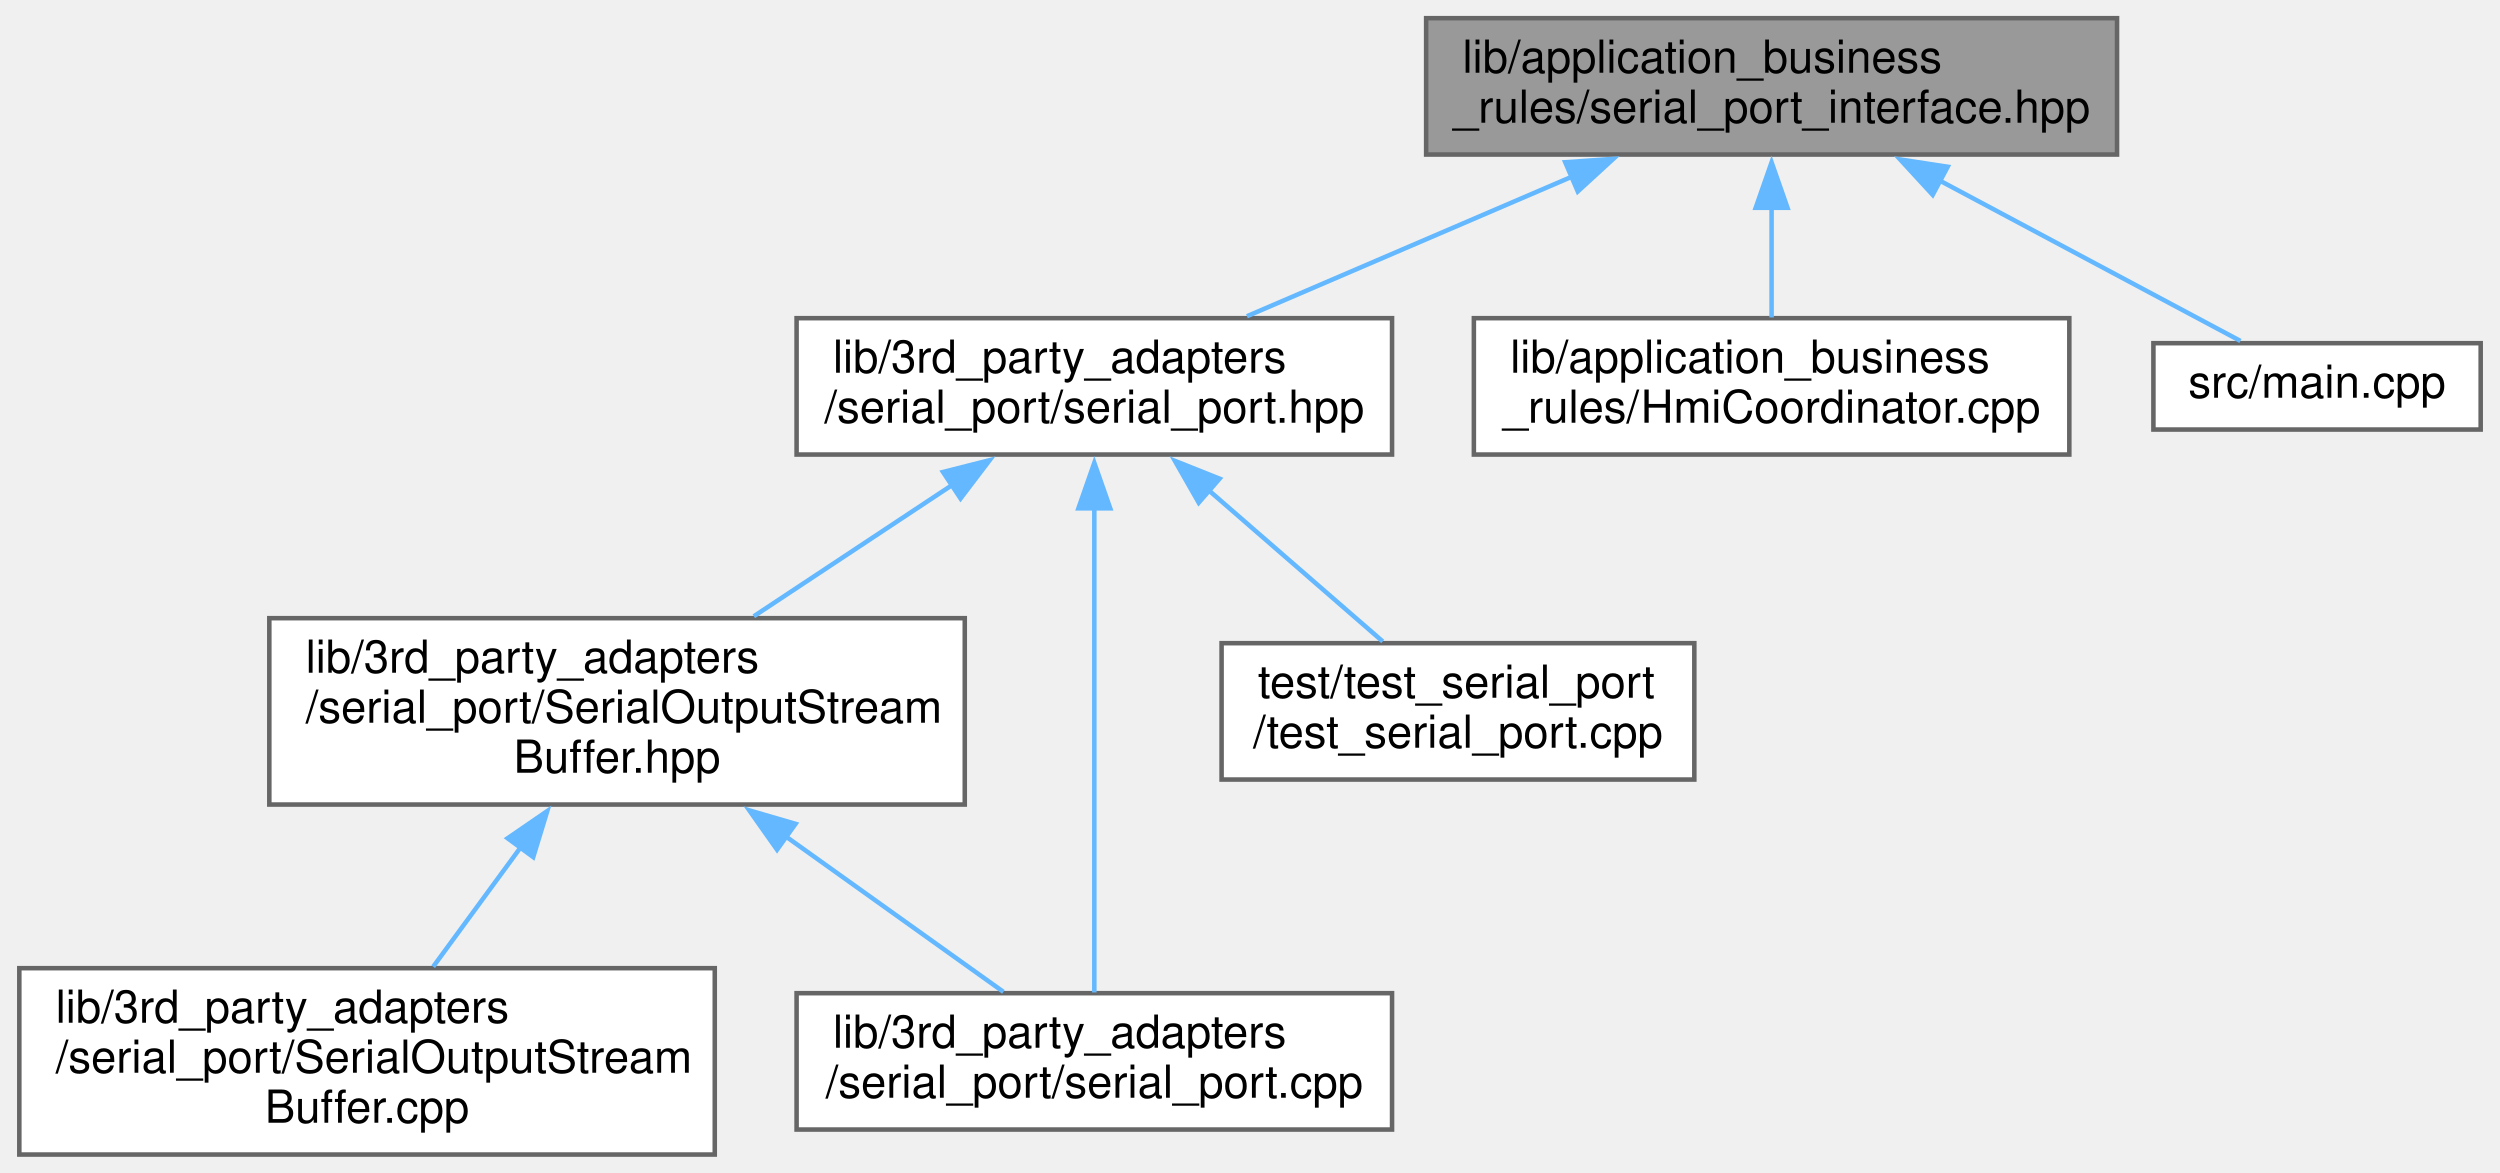
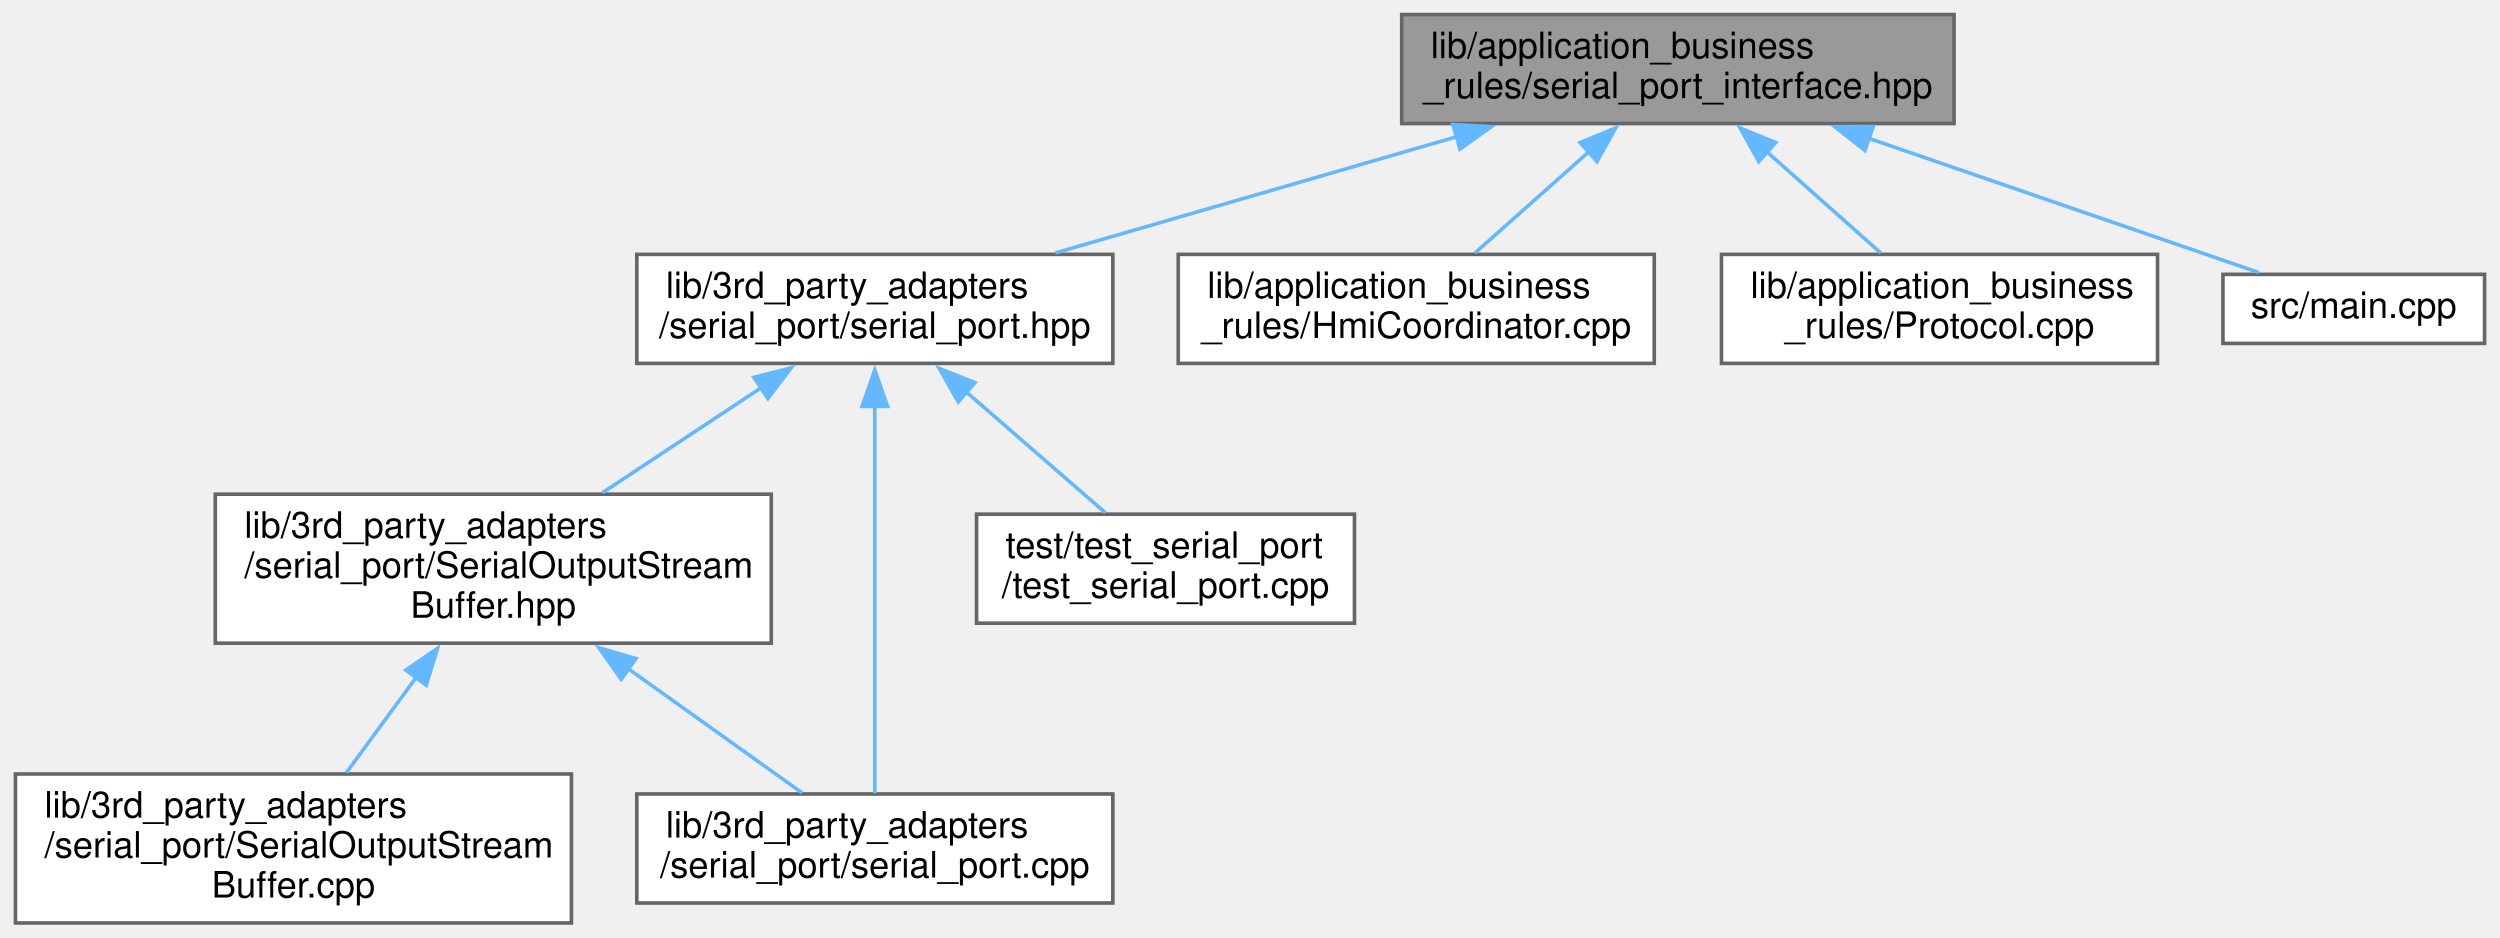
- <svg xmlns="http://www.w3.org/2000/svg" xmlns:xlink="http://www.w3.org/1999/xlink" width="550pt" height="258pt" viewBox="0.00 0.00 549.50 258.00">
+ <svg xmlns="http://www.w3.org/2000/svg" xmlns:xlink="http://www.w3.org/1999/xlink" width="688pt" height="258pt" viewBox="0.00 0.00 687.50 258.00">
  <g id="graph0" class="graph" transform="scale(1 1) rotate(0) translate(4 254)">
    <g id="node1" class="node">
      <g id="a_node1">
        <a xlink:title=" ">
-           <polygon fill="#999999" stroke="#666666" points="461.5,-250 309.5,-250 309.5,-220 461.5,-220 461.5,-250" />
-           <text text-anchor="start" x="317.5" y="-238" font-family="Helvetica,sans-Serif" font-size="10.00">lib/application_business</text>
-           <text text-anchor="middle" x="385.5" y="-227" font-family="Helvetica,sans-Serif" font-size="10.00">_rules/serial_port_interface.hpp</text>
+           <polygon fill="#999999" stroke="#666666" points="533.5,-250 381.5,-250 381.5,-220 533.5,-220 533.5,-250" />
+           <text text-anchor="start" x="389.5" y="-238" font-family="Helvetica,sans-Serif" font-size="10.00">lib/application_business</text>
+           <text text-anchor="middle" x="457.5" y="-227" font-family="Helvetica,sans-Serif" font-size="10.00">_rules/serial_port_interface.hpp</text>
        </a>
      </g>
    </g>
    <g id="node2" class="node">
      <g id="a_node2">
        <a xlink:href="serial__port_8hpp.xhtml" target="_top" xlink:title="This is a Proxy header.">
          <polygon fill="white" stroke="#666666" points="302,-184 171,-184 171,-154 302,-154 302,-184" />
          <text text-anchor="start" x="179" y="-172" font-family="Helvetica,sans-Serif" font-size="10.00">lib/3rd_party_adapters</text>
          <text text-anchor="middle" x="236.5" y="-161" font-family="Helvetica,sans-Serif" font-size="10.00">/serial_port/serial_port.hpp</text>
        </a>
      </g>
    </g>
    <g id="edge1" class="edge">
-       <path fill="none" stroke="#63b8ff" d="M341.59,-215.14C318.73,-205.32 291.22,-193.51 270.08,-184.43" />
-       <polygon fill="#63b8ff" stroke="#63b8ff" points="340.1,-218.31 350.67,-219.04 342.86,-211.88 340.1,-218.31" />
+       <path fill="none" stroke="#63b8ff" d="M396.66,-216.38C361.91,-206.32 318.89,-193.86 286.19,-184.39" />
+       <polygon fill="#63b8ff" stroke="#63b8ff" points="395.59,-219.72 406.17,-219.14 397.54,-212.99 395.59,-219.72" />
    </g>
    <g id="node7" class="node">
      <g id="a_node7">
        <a xlink:href="HmiCoordinator_8cpp.xhtml" target="_top" xlink:title=" ">
          <polygon fill="white" stroke="#666666" points="451,-184 320,-184 320,-154 451,-154 451,-184" />
          <text text-anchor="start" x="328" y="-172" font-family="Helvetica,sans-Serif" font-size="10.00">lib/application_business</text>
          <text text-anchor="middle" x="385.5" y="-161" font-family="Helvetica,sans-Serif" font-size="10.00">_rules/HmiCoordinator.cpp</text>
        </a>
      </g>
    </g>
    <g id="edge7" class="edge">
-       <path fill="none" stroke="#63b8ff" d="M385.5,-208.39C385.5,-200.13 385.5,-191.28 385.5,-184.16" />
-       <polygon fill="#63b8ff" stroke="#63b8ff" points="382,-208.28 385.5,-218.28 389,-208.28 382,-208.28" />
+       <path fill="none" stroke="#63b8ff" d="M433.22,-212.42C422.83,-203.18 410.98,-192.65 401.68,-184.39" />
+       <polygon fill="#63b8ff" stroke="#63b8ff" points="430.59,-214.76 440.39,-218.79 435.24,-209.53 430.59,-214.76" />
    </g>
    <g id="node8" class="node">
      <g id="a_node8">
-         <a xlink:href="main_8cpp.xhtml" target="_top" xlink:title=" ">
-           <polygon fill="white" stroke="#666666" points="541.5,-178.5 469.5,-178.5 469.5,-159.5 541.5,-159.5 541.5,-178.5" />
-           <text text-anchor="middle" x="505.5" y="-166.5" font-family="Helvetica,sans-Serif" font-size="10.00">src/main.cpp</text>
+         <a xlink:href="Protocol_8cpp.xhtml" target="_top" xlink:title=" ">
+           <polygon fill="white" stroke="#666666" points="589.5,-184 469.5,-184 469.5,-154 589.5,-154 589.5,-184" />
+           <text text-anchor="start" x="477.5" y="-172" font-family="Helvetica,sans-Serif" font-size="10.00">lib/application_business</text>
+           <text text-anchor="middle" x="529.5" y="-161" font-family="Helvetica,sans-Serif" font-size="10.00">_rules/Protocol.cpp</text>
        </a>
      </g>
    </g>
    <g id="edge8" class="edge">
-       <path fill="none" stroke="#63b8ff" d="M422.5,-214.27C444.58,-202.49 471.57,-188.1 488.65,-178.99" />
-       <polygon fill="#63b8ff" stroke="#63b8ff" points="420.94,-211.13 413.77,-218.92 424.24,-217.31 420.94,-211.13" />
+       <path fill="none" stroke="#63b8ff" d="M481.78,-212.42C492.17,-203.18 504.02,-192.65 513.32,-184.39" />
+       <polygon fill="#63b8ff" stroke="#63b8ff" points="479.76,-209.53 474.61,-218.79 484.41,-214.76 479.76,-209.53" />
+     </g>
+     <g id="node9" class="node">
+       <g id="a_node9">
+         <a xlink:href="main_8cpp.xhtml" target="_top" xlink:title=" ">
+           <polygon fill="white" stroke="#666666" points="679.5,-178.5 607.5,-178.5 607.5,-159.5 679.5,-159.5 679.5,-178.5" />
+           <text text-anchor="middle" x="643.5" y="-166.5" font-family="Helvetica,sans-Serif" font-size="10.00">src/main.cpp</text>
+         </a>
+       </g>
+     </g>
+     <g id="edge9" class="edge">
+       <path fill="none" stroke="#63b8ff" d="M509.79,-216.01C544.88,-203.93 589.59,-188.55 617.38,-178.99" />
+       <polygon fill="#63b8ff" stroke="#63b8ff" points="508.99,-212.58 500.67,-219.14 511.27,-219.2 508.99,-212.58" />
    </g>
    <g id="node3" class="node">
      <g id="a_node3">
        <a xlink:href="SerialOutputStreamBuffer_8hpp.xhtml" target="_top" xlink:title=" ">
          <polygon fill="white" stroke="#666666" points="208,-118 55,-118 55,-77 208,-77 208,-118" />
          <text text-anchor="start" x="63" y="-106" font-family="Helvetica,sans-Serif" font-size="10.00">lib/3rd_party_adapters</text>
          <text text-anchor="start" x="63" y="-95" font-family="Helvetica,sans-Serif" font-size="10.00">/serial_port/SerialOutputStream</text>
          <text text-anchor="middle" x="131.5" y="-84" font-family="Helvetica,sans-Serif" font-size="10.00">Buffer.hpp</text>
        </a>
      </g>
    </g>
    <g id="edge2" class="edge">
      <path fill="none" stroke="#63b8ff" d="M205.18,-147.27C191.38,-138.14 175.24,-127.45 161.59,-118.42" />
      <polygon fill="#63b8ff" stroke="#63b8ff" points="203.21,-150.16 213.48,-152.76 207.07,-144.33 203.21,-150.16" />
    </g>
    <g id="node5" class="node">
      <g id="a_node5">
        <a xlink:href="serial__port_8cpp.xhtml" target="_top" xlink:title=" ">
          <polygon fill="white" stroke="#666666" points="302,-35.5 171,-35.5 171,-5.5 302,-5.5 302,-35.5" />
          <text text-anchor="start" x="179" y="-23.5" font-family="Helvetica,sans-Serif" font-size="10.00">lib/3rd_party_adapters</text>
          <text text-anchor="middle" x="236.5" y="-12.5" font-family="Helvetica,sans-Serif" font-size="10.00">/serial_port/serial_port.cpp</text>
        </a>
      </g>
    </g>
    <g id="edge5" class="edge">
      <path fill="none" stroke="#63b8ff" d="M236.5,-142.53C236.5,-111.54 236.5,-60.33 236.5,-35.66" />
      <polygon fill="#63b8ff" stroke="#63b8ff" points="233,-142.17 236.5,-152.17 240,-142.17 233,-142.17" />
    </g>
    <g id="node6" class="node">
      <g id="a_node6">
        <a xlink:href="test__serial__port_8cpp.xhtml" target="_top" xlink:title=" ">
          <polygon fill="white" stroke="#666666" points="368.5,-112.5 264.5,-112.5 264.5,-82.5 368.5,-82.5 368.5,-112.5" />
          <text text-anchor="start" x="272.5" y="-100.5" font-family="Helvetica,sans-Serif" font-size="10.00">test/test_serial_port</text>
          <text text-anchor="middle" x="316.5" y="-89.5" font-family="Helvetica,sans-Serif" font-size="10.00">/test_serial_port.cpp</text>
        </a>
      </g>
    </g>
    <g id="edge6" class="edge">
      <path fill="none" stroke="#63b8ff" d="M261.69,-146.12C274.17,-135.27 288.9,-122.48 299.95,-112.88" />
      <polygon fill="#63b8ff" stroke="#63b8ff" points="259.47,-143.41 254.22,-152.61 264.06,-148.69 259.47,-143.41" />
    </g>
    <g id="node4" class="node">
      <g id="a_node4">
        <a xlink:href="SerialOutputStreamBuffer_8cpp.xhtml" target="_top" xlink:title=" ">
          <polygon fill="white" stroke="#666666" points="153,-41 0,-41 0,0 153,0 153,-41" />
          <text text-anchor="start" x="8" y="-29" font-family="Helvetica,sans-Serif" font-size="10.00">lib/3rd_party_adapters</text>
          <text text-anchor="start" x="8" y="-18" font-family="Helvetica,sans-Serif" font-size="10.00">/serial_port/SerialOutputStream</text>
          <text text-anchor="middle" x="76.5" y="-7" font-family="Helvetica,sans-Serif" font-size="10.00">Buffer.cpp</text>
        </a>
      </g>
    </g>
    <g id="edge3" class="edge">
      <path fill="none" stroke="#63b8ff" d="M110.32,-67.62C103.88,-58.83 96.95,-49.38 91.05,-41.33" />
      <polygon fill="#63b8ff" stroke="#63b8ff" points="107.42,-69.58 116.15,-75.57 113.06,-65.44 107.42,-69.58" />
    </g>
    <g id="edge4" class="edge">
      <path fill="none" stroke="#63b8ff" d="M168.56,-70.03C184.7,-58.5 202.97,-45.45 216.5,-35.79" />
      <polygon fill="#63b8ff" stroke="#63b8ff" points="166.7,-67.06 160.59,-75.72 170.77,-72.75 166.7,-67.06" />
    </g>
  </g>
</svg>
